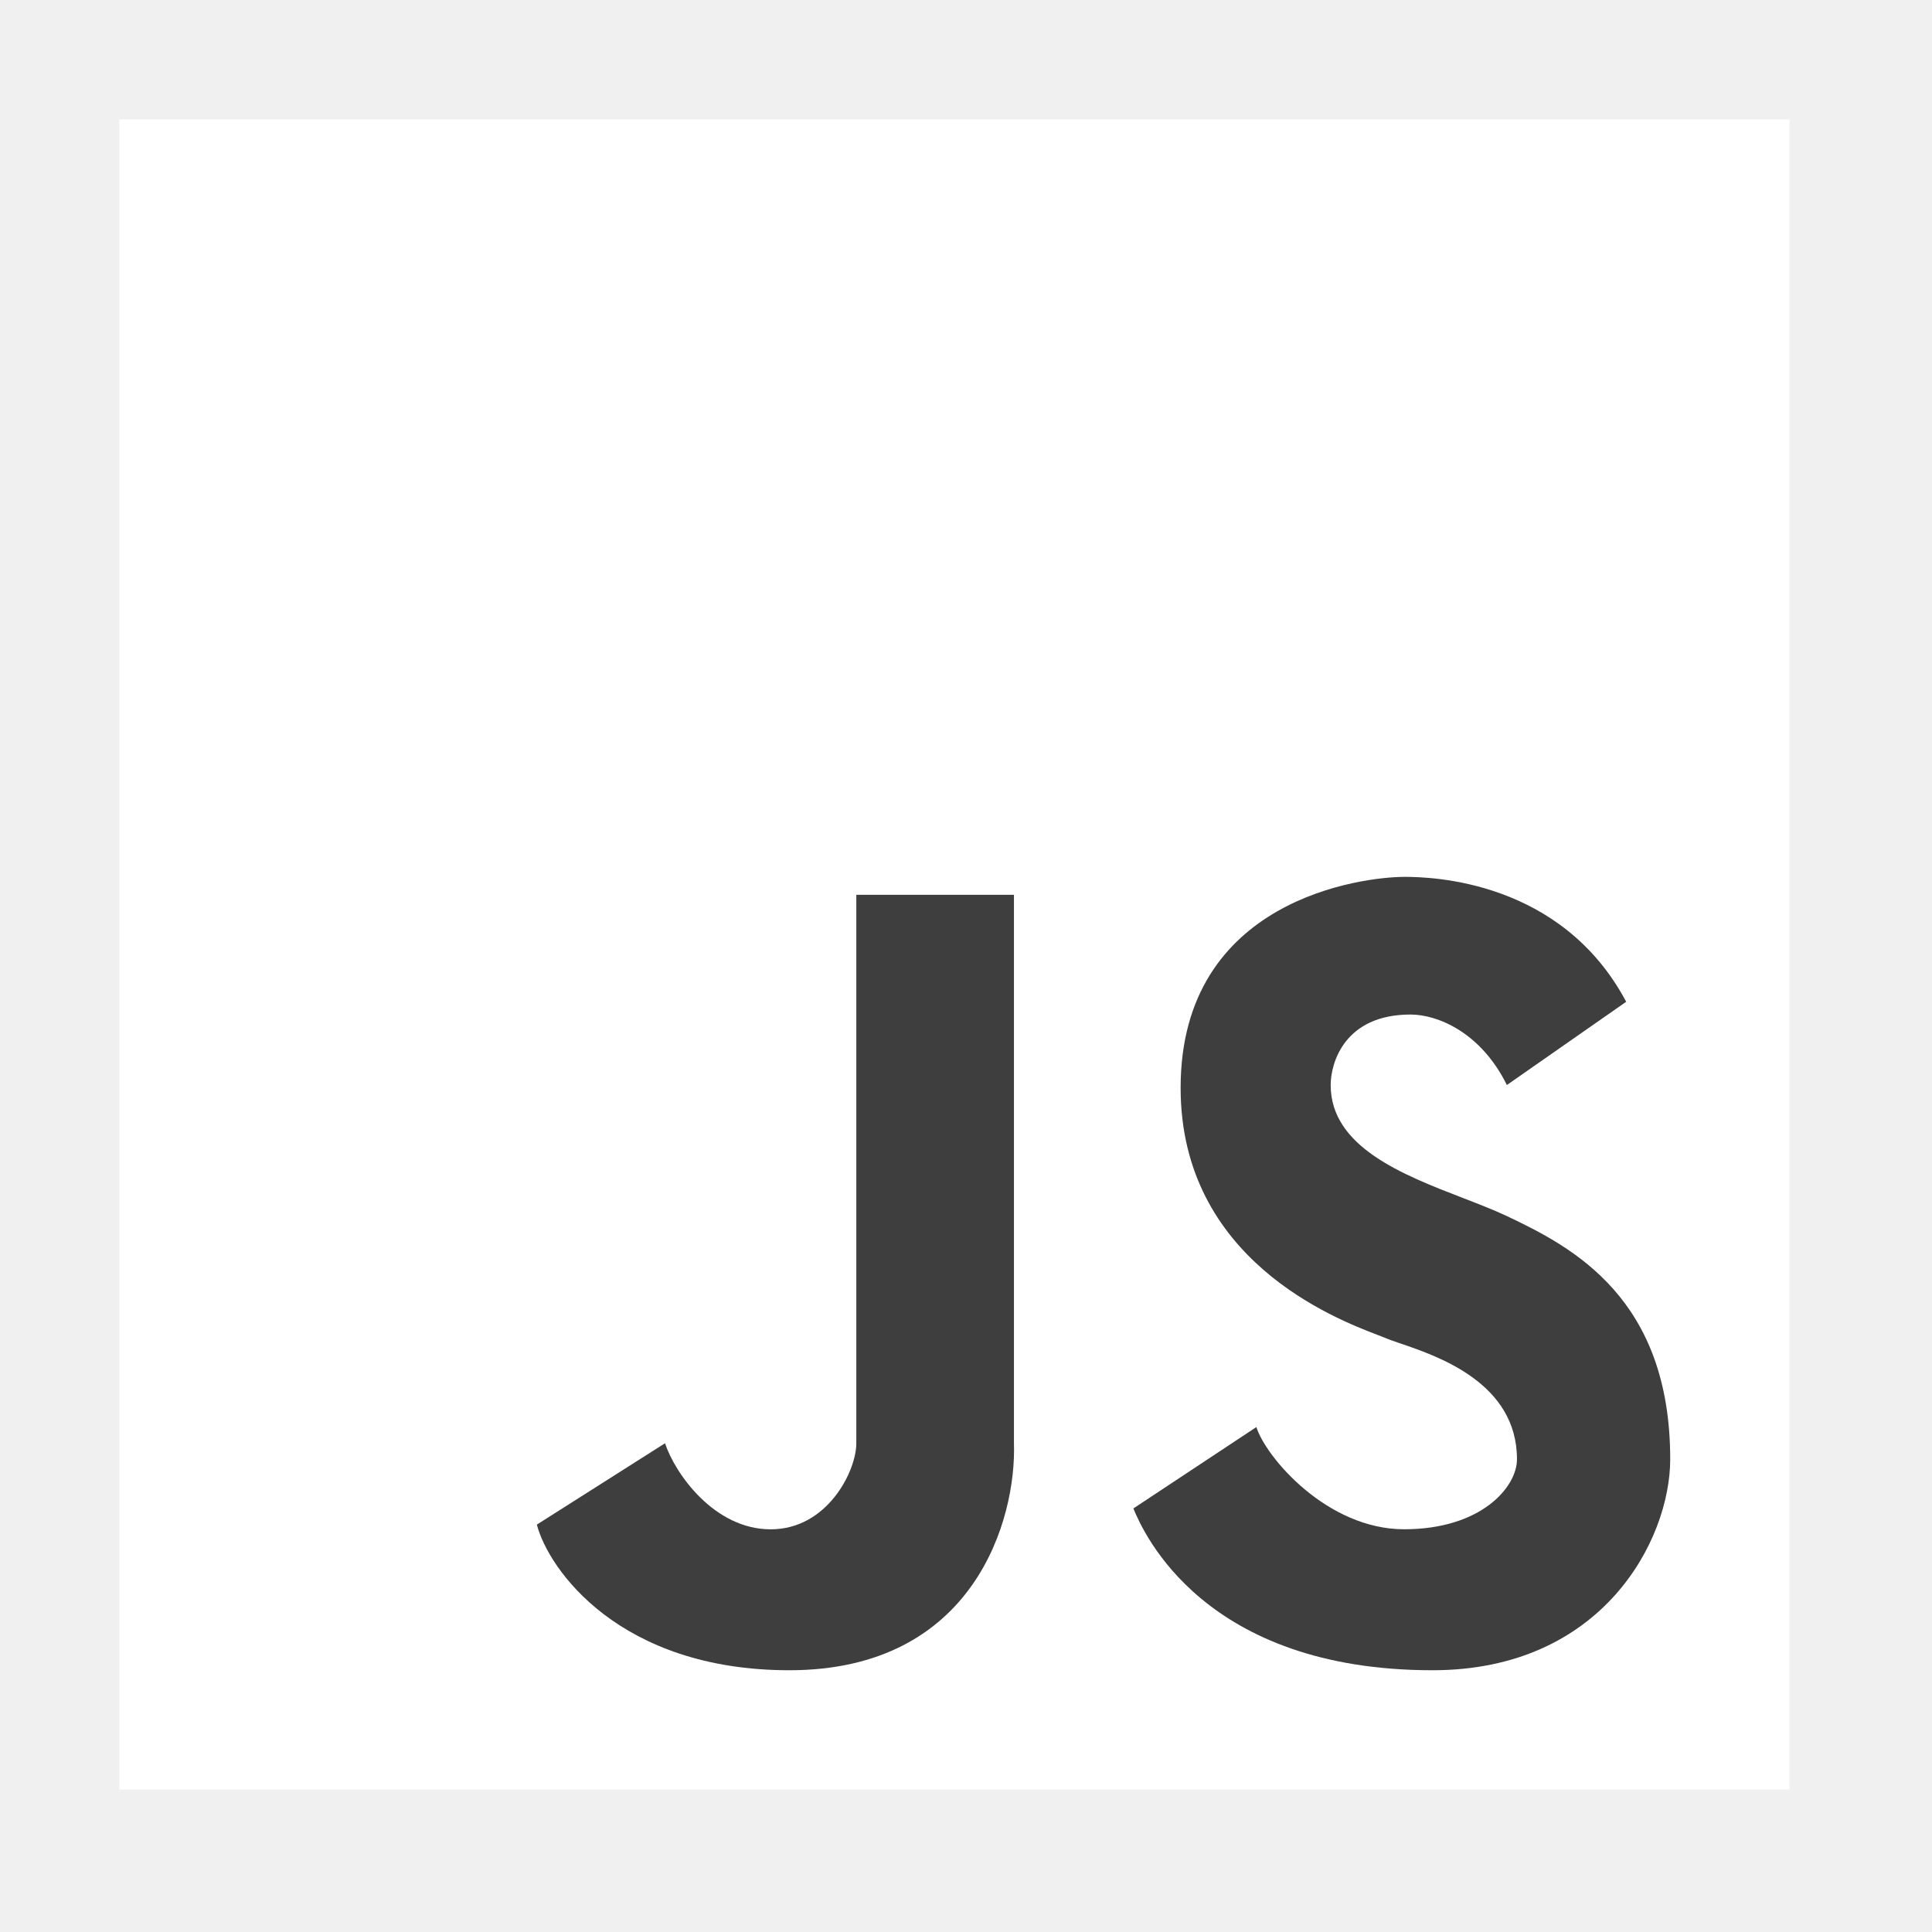
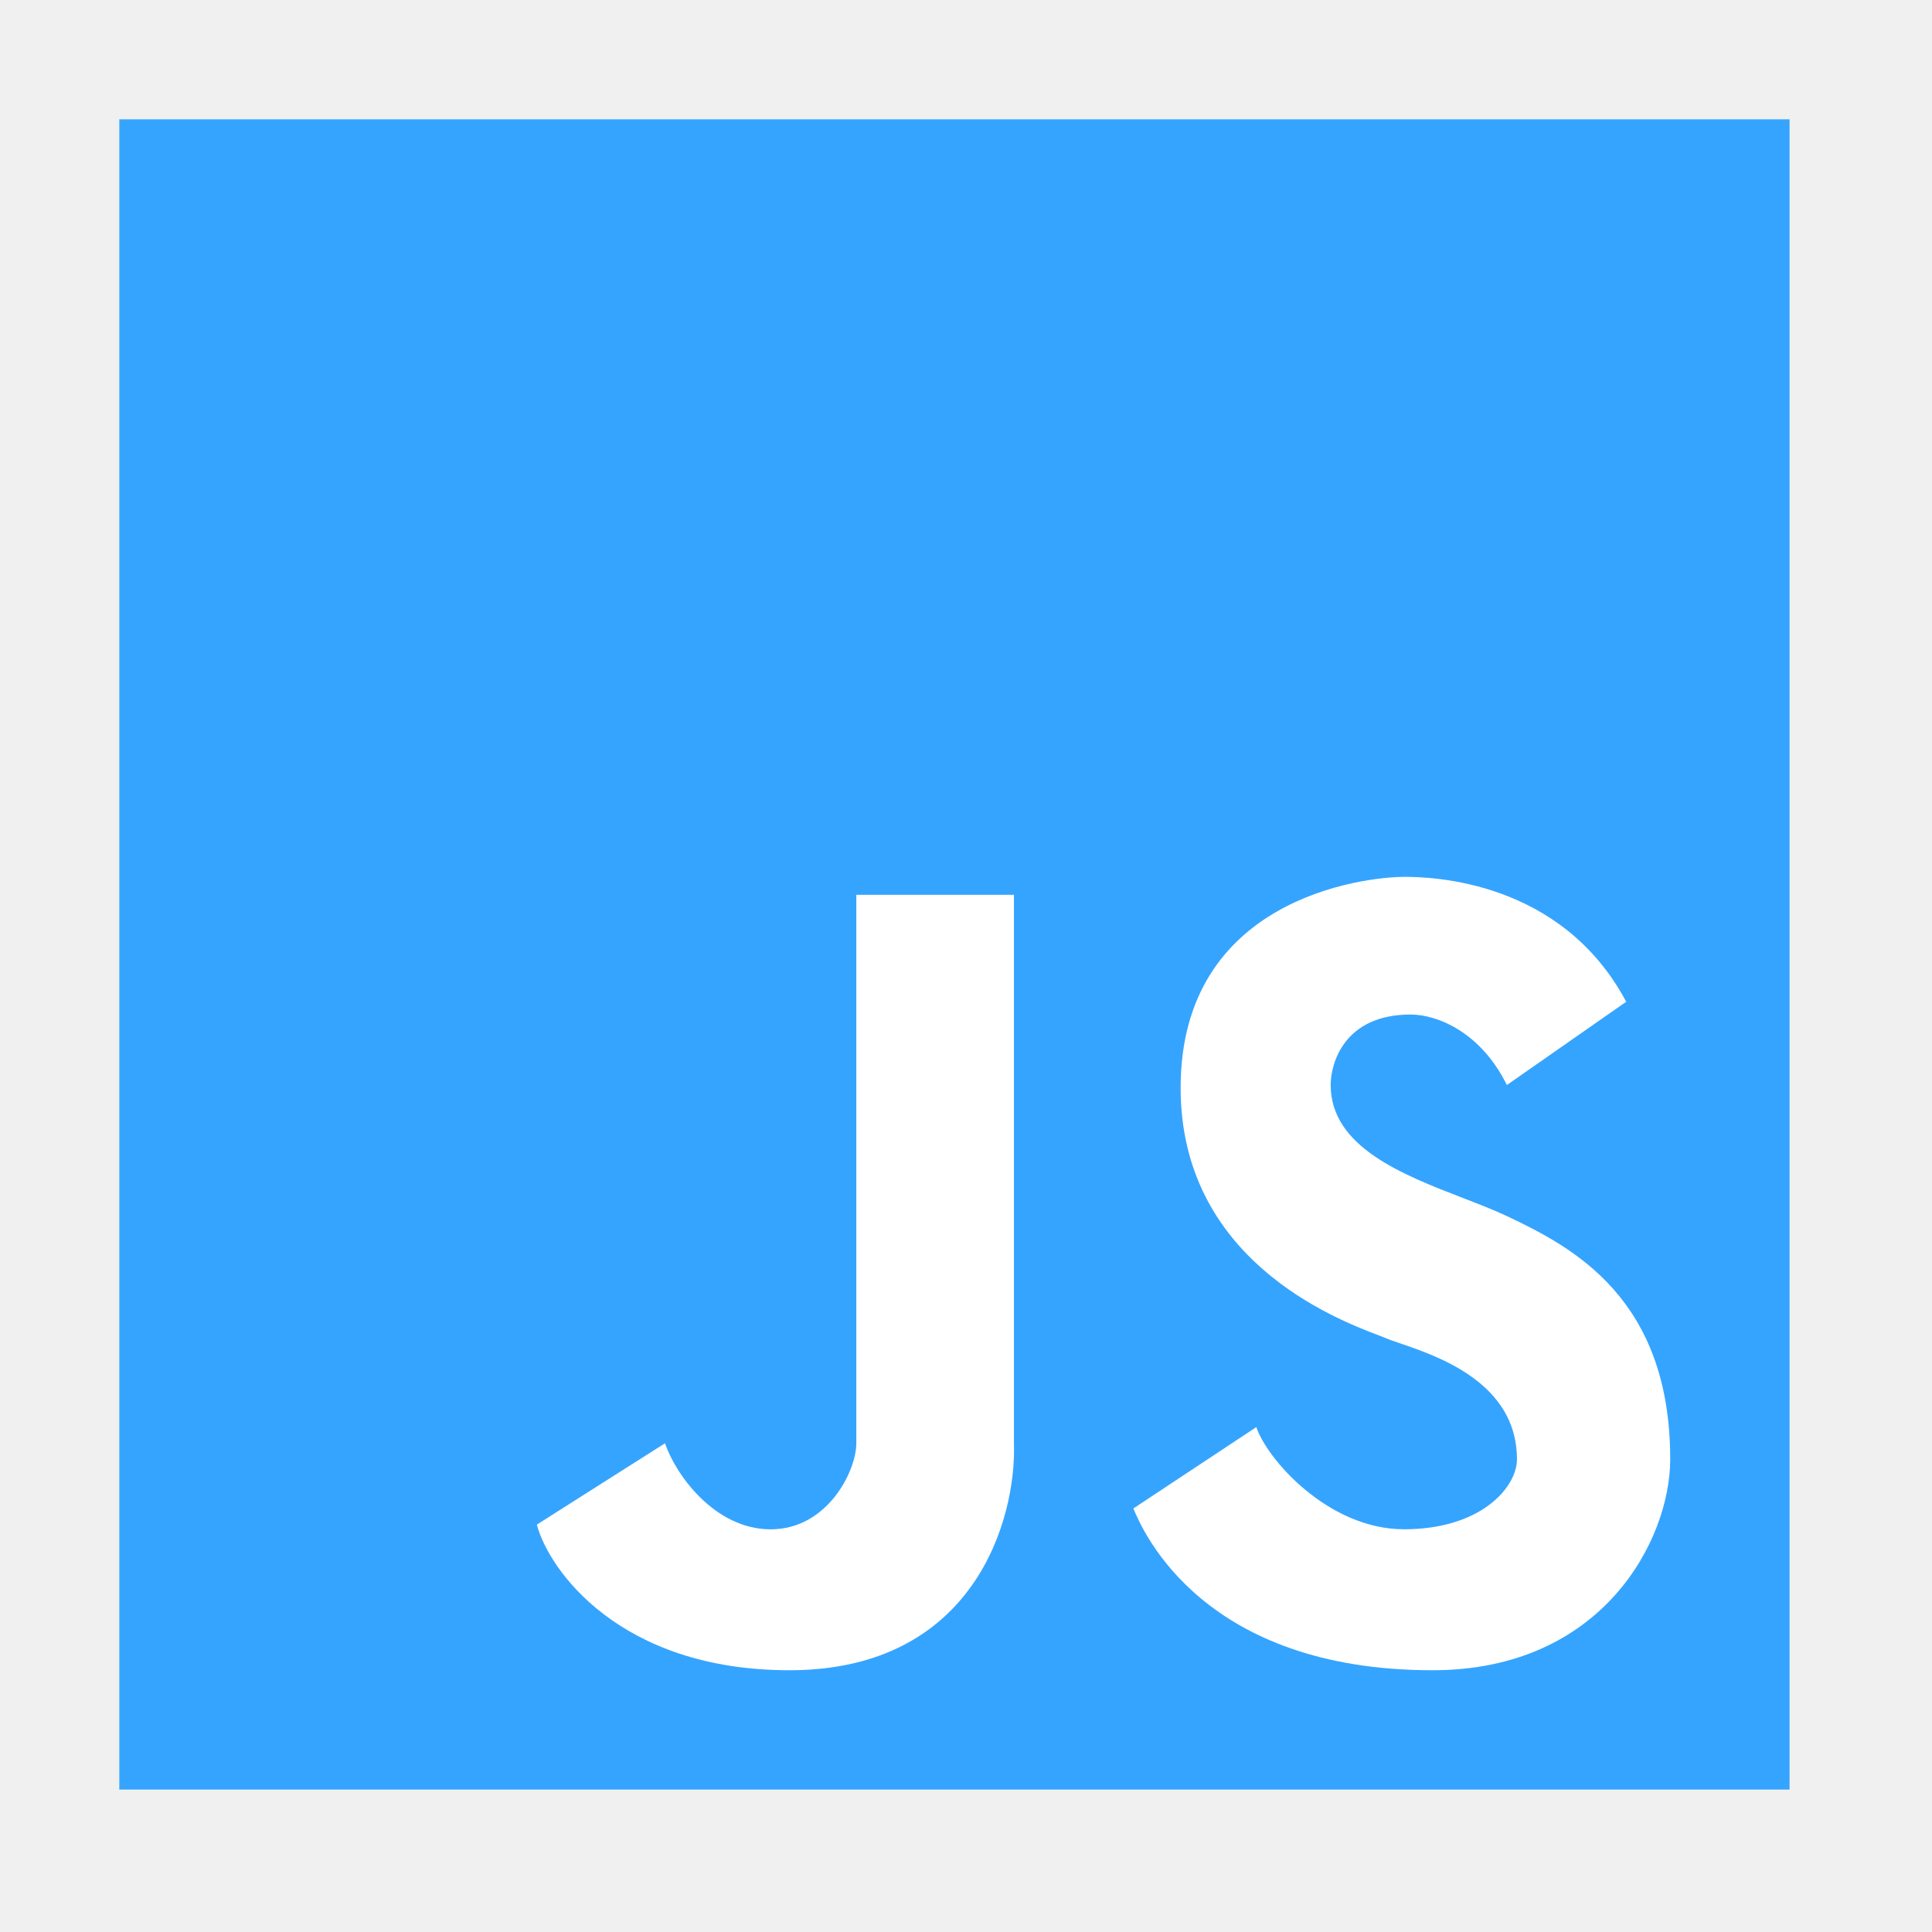
<svg xmlns="http://www.w3.org/2000/svg" width="66" height="66" viewBox="0 0 66 66" fill="none">
-   <rect x="4.074" y="4.076" width="57.058" height="57.058" fill="white" />
-   <path d="M38.718 51.531L42.919 48.751C43.248 49.785 45.333 52.242 47.966 52.242C50.599 52.242 51.822 50.803 51.822 49.85C51.822 47.251 49.133 46.335 47.841 45.895C47.631 45.823 47.458 45.764 47.339 45.712C47.278 45.686 47.186 45.651 47.068 45.606C45.632 45.057 40.332 43.032 40.332 37.163C40.332 30.699 46.571 29.955 47.982 29.955C48.905 29.955 53.343 30.068 55.553 34.222L51.477 37.066C50.584 35.256 49.099 34.658 48.185 34.658C45.928 34.658 45.458 36.313 45.458 37.066C45.458 39.18 47.91 40.127 49.981 40.927C50.523 41.136 51.038 41.336 51.477 41.543C53.734 42.609 57.057 44.355 57.057 49.85C57.057 52.602 54.749 57.058 48.938 57.058C41.132 57.058 39.062 52.371 38.718 51.531Z" fill="#3E3E3E" />
-   <path d="M18.34 52.083L22.718 49.304C23.061 50.338 24.395 52.244 26.329 52.244C28.263 52.244 29.253 50.257 29.253 49.304V30.567H34.638V49.304C34.725 51.889 33.292 57.058 26.966 57.058C21.15 57.058 18.732 53.601 18.34 52.083Z" fill="#3E3E3E" />
+   <rect x="4.076" y="4.076" width="57.058" height="57.058" fill="#35A4FF" />
+   <path d="M38.718 51.531L42.919 48.751C43.248 49.785 45.333 52.242 47.966 52.242C50.599 52.242 51.822 50.803 51.822 49.85C51.822 47.251 49.133 46.335 47.841 45.895C47.631 45.823 47.458 45.764 47.339 45.712C47.278 45.686 47.186 45.651 47.068 45.606C45.632 45.057 40.332 43.032 40.332 37.163C40.332 30.699 46.571 29.955 47.982 29.955C48.905 29.955 53.343 30.068 55.553 34.222L51.477 37.066C50.584 35.256 49.099 34.658 48.185 34.658C45.928 34.658 45.458 36.313 45.458 37.066C45.458 39.18 47.91 40.127 49.981 40.927C50.523 41.136 51.038 41.336 51.477 41.543C53.734 42.609 57.057 44.355 57.057 49.85C57.057 52.602 54.749 57.058 48.938 57.058C41.132 57.058 39.062 52.371 38.718 51.531Z" fill="white" />
+   <path d="M18.34 52.083L22.718 49.304C23.061 50.338 24.395 52.244 26.329 52.244C28.263 52.244 29.253 50.257 29.253 49.304V30.567H34.638V49.304C34.725 51.889 33.292 57.058 26.966 57.058C21.15 57.058 18.732 53.601 18.34 52.083Z" fill="white" />
</svg>
